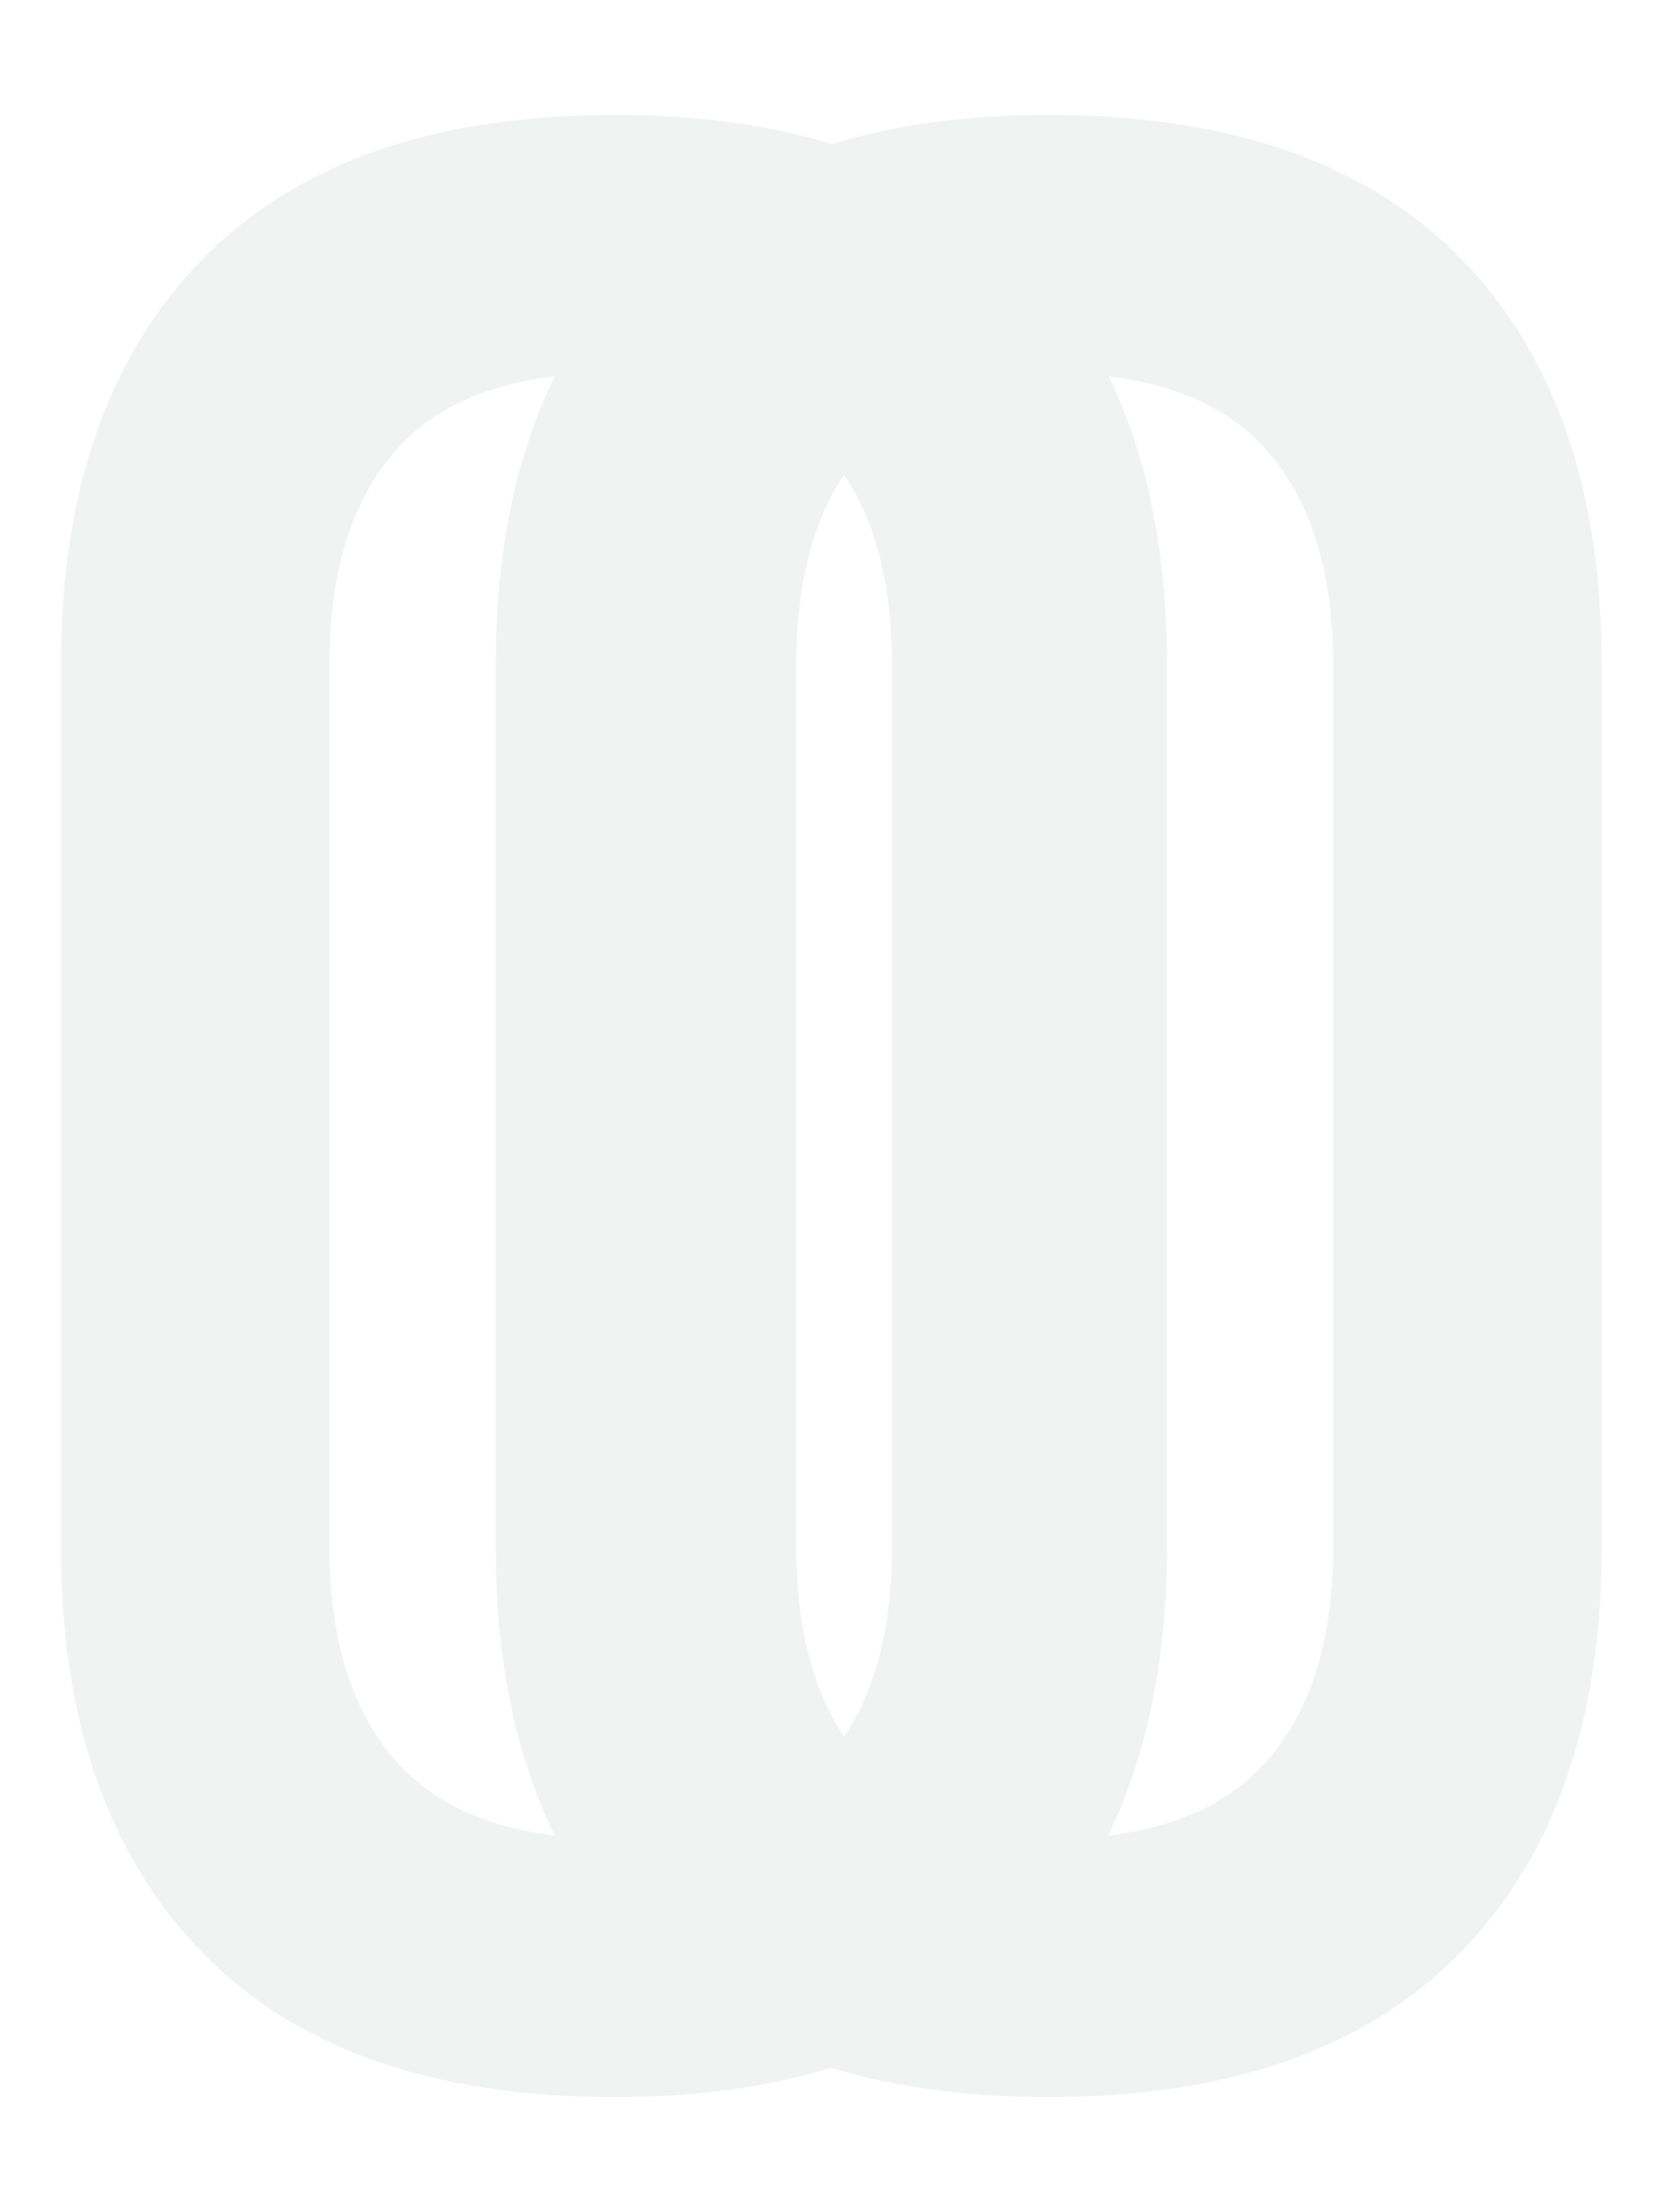
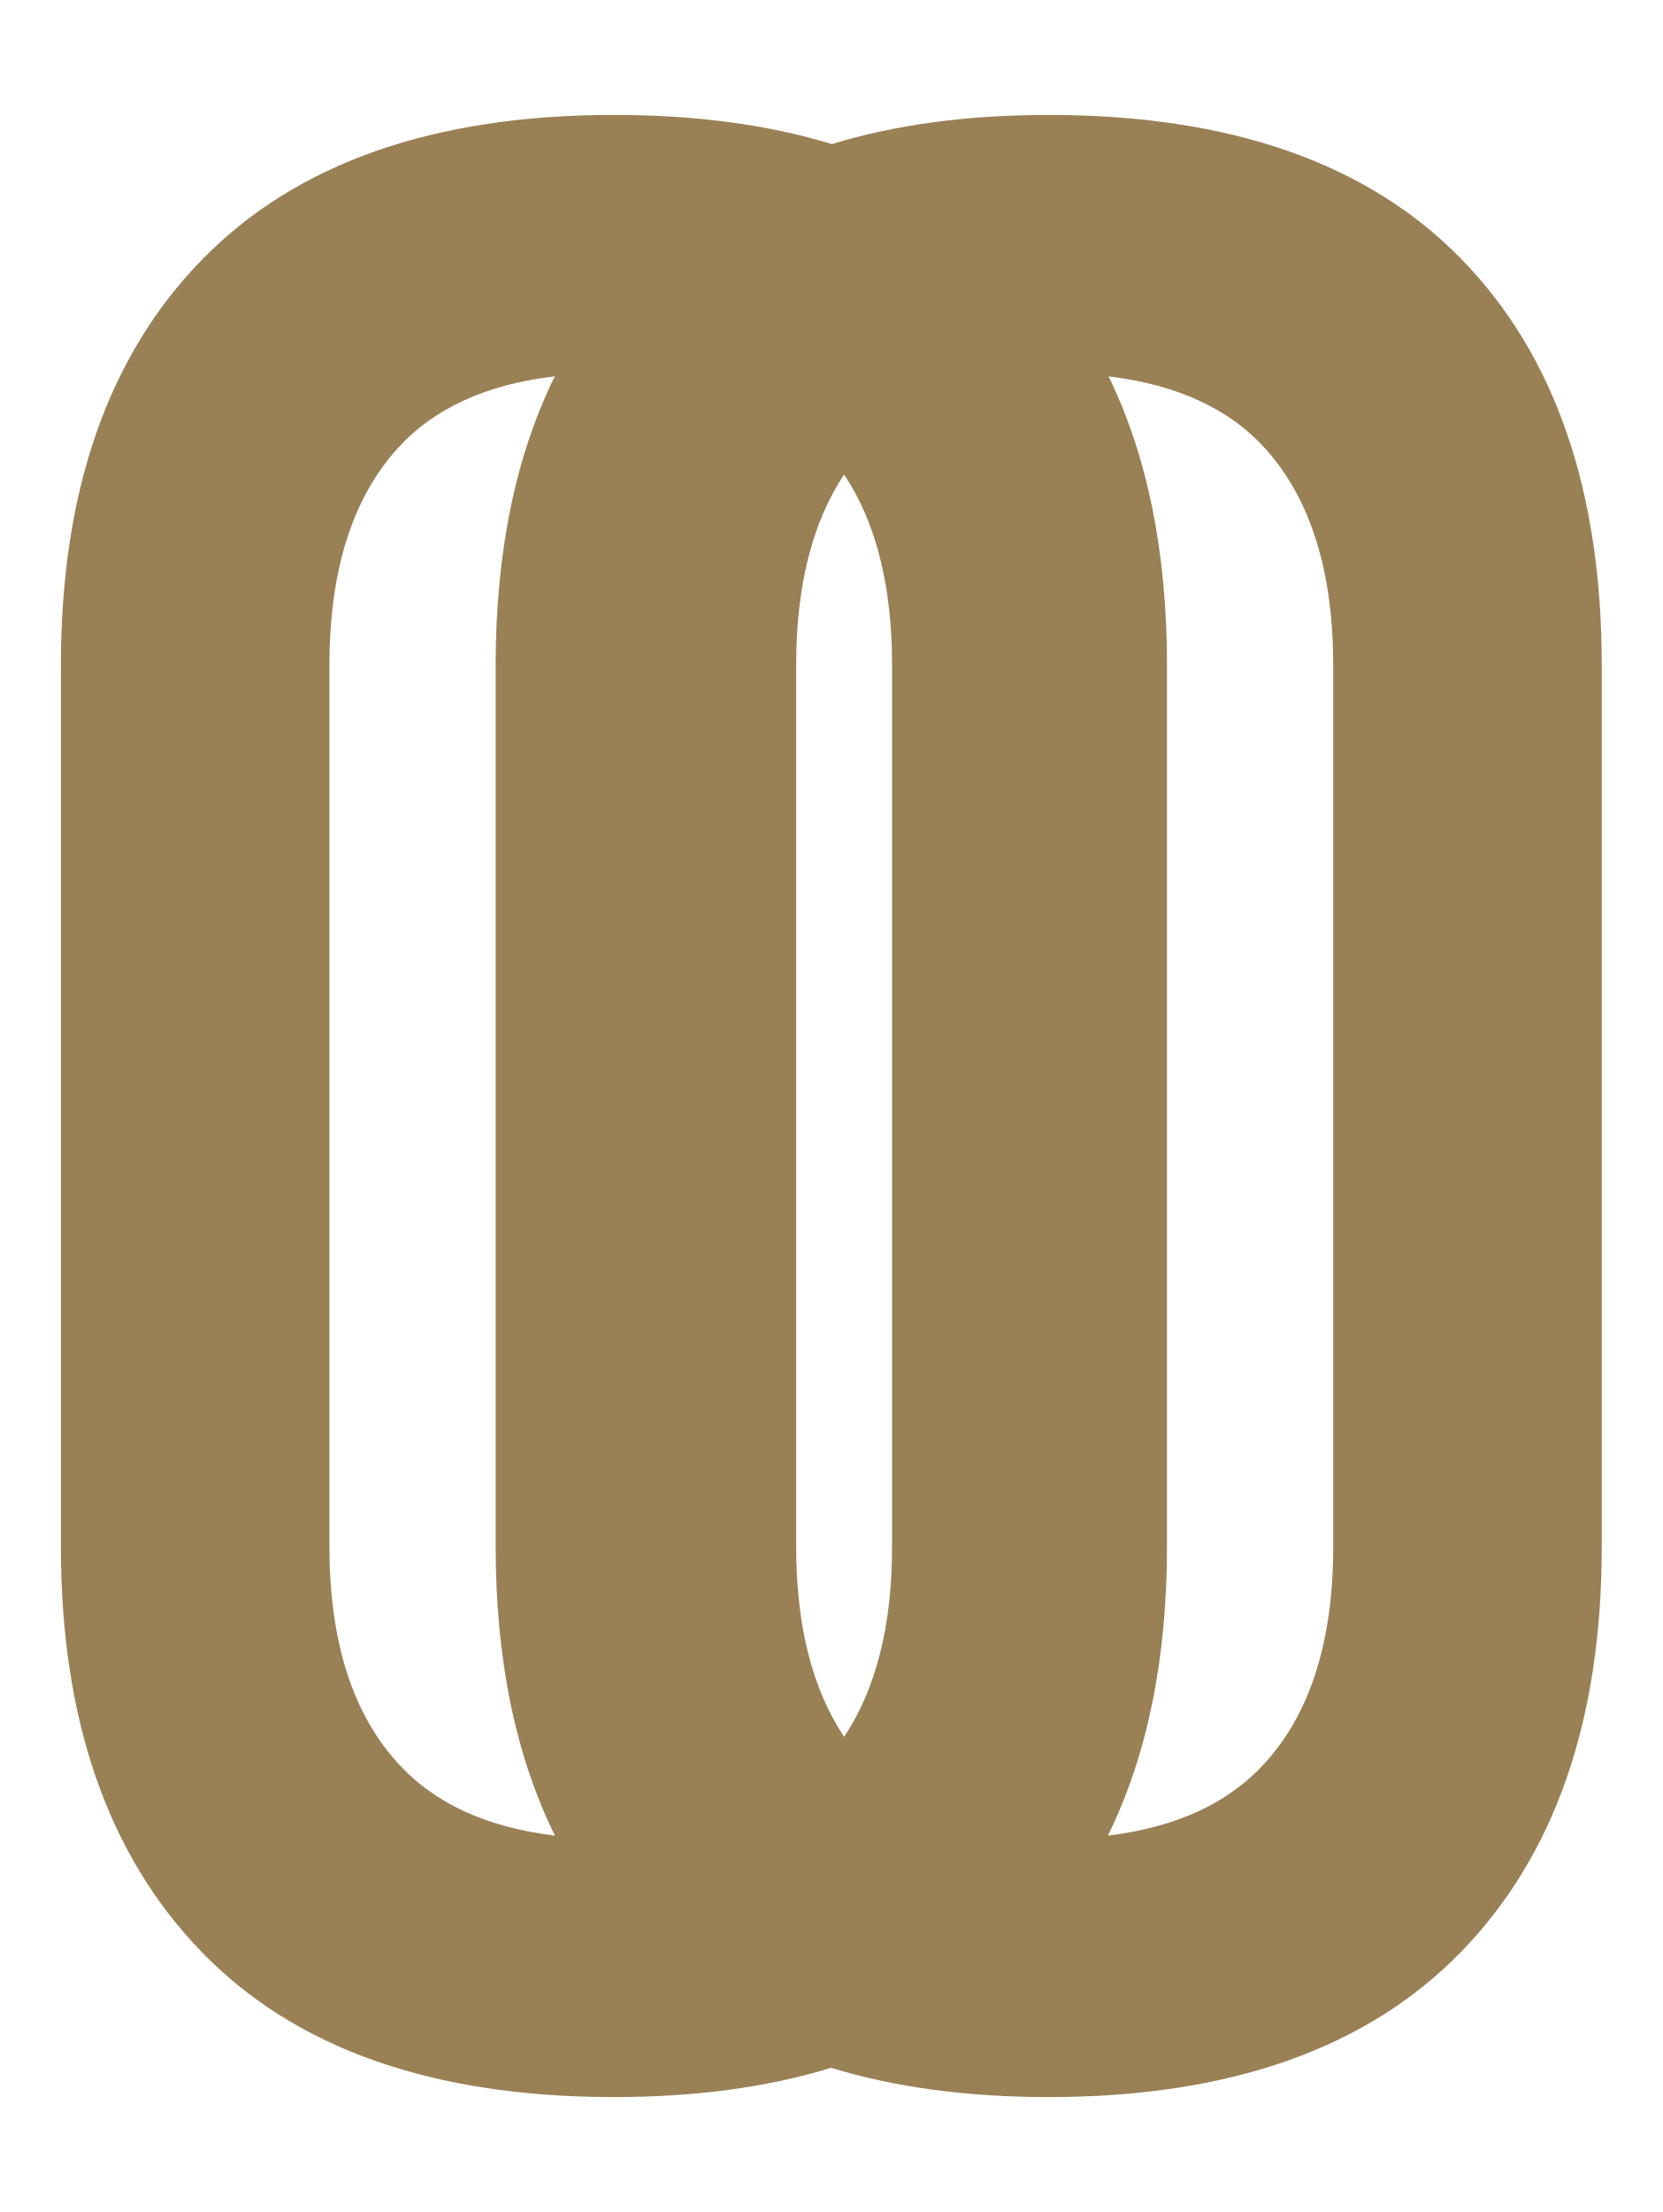
<svg xmlns="http://www.w3.org/2000/svg" xmlns:xlink="http://www.w3.org/1999/xlink" xml:space="preserve" viewBox="0 0 841.89 1119.76">
-   <style>.st0{display:none}.st1{display:inline}.st2{fill:#f1f2f2}</style>
+   <style>
+         .st0 {
+             display: none
+         }
+ 
+         .st1 {
+             display: inline
+         }
+ 
+         .st2 {
+             fill: #03c7c7
+         }
+     </style>
  <g id="Layer_1">
    <defs>
      <path id="SVGID_1_" d="M739.86 131.05C692.4 82.46 622.8 58.18 531.02 58.18c-40.99 0-77.57 4.89-109.78 14.76-32.31-9.84-69.09-14.76-110.36-14.76-91.33 0-160.83 24.41-208.52 73.2-47.7 48.82-71.52 117.32-71.52 205.48v446.02c0 87.73 23.73 156.14 71.19 205.15 47.46 49.05 117.07 73.55 208.85 73.55 41.05 0 77.73-4.92 109.97-14.83 32.24 9.91 68.96 14.83 110.17 14.83 91.33 0 160.83-24.41 208.52-73.23 47.65-48.79 71.51-117.29 71.51-205.48V336.86c0-88.61-23.73-157.24-71.19-205.81M403.14 782.97V336.76c0-40.01 8.09-72.23 24.28-96.57 16.19 24.35 24.28 56.53 24.28 96.57v446.25c0 39.82-8.09 71.9-24.28 96.22-16.19-24.32-24.28-56.4-24.28-96.26M201.58 892.69c-23.18-25.41-34.77-62-34.77-109.68V336.76c0-47.72 11.49-84.27 34.45-109.72 18.29-20.23 44.84-32.44 79.67-36.55-19.97 40.56-29.95 89.35-29.95 146.36v446.02c0 56.95 10 105.73 30.01 146.36-34.51-4.13-60.99-16.31-79.41-36.54m473.5-109.72c0 47.72-11.59 84.3-34.77 109.72-18.42 20.2-44.84 32.37-79.32 36.52 19.94-40.53 29.91-89.32 29.91-146.33V336.86c0-57.08-9.84-105.86-29.56-146.33 34.64 4.18 61.09 16.35 79.32 36.55 22.92 25.41 34.41 62 34.41 109.68v446.21z" />
    </defs>
-     <use xlink:href="#SVGID_1_" style="overflow:visible;fill:#f1f2f2" />
+     <use xlink:href="#SVGID_1_" style="overflow:visible;fill:#998055" />
    <clipPath id="SVGID_00000140016415282388882210000007930549684276100507_">
      <use xlink:href="#SVGID_1_" style="overflow:visible" />
    </clipPath>
  </g>
</svg>
